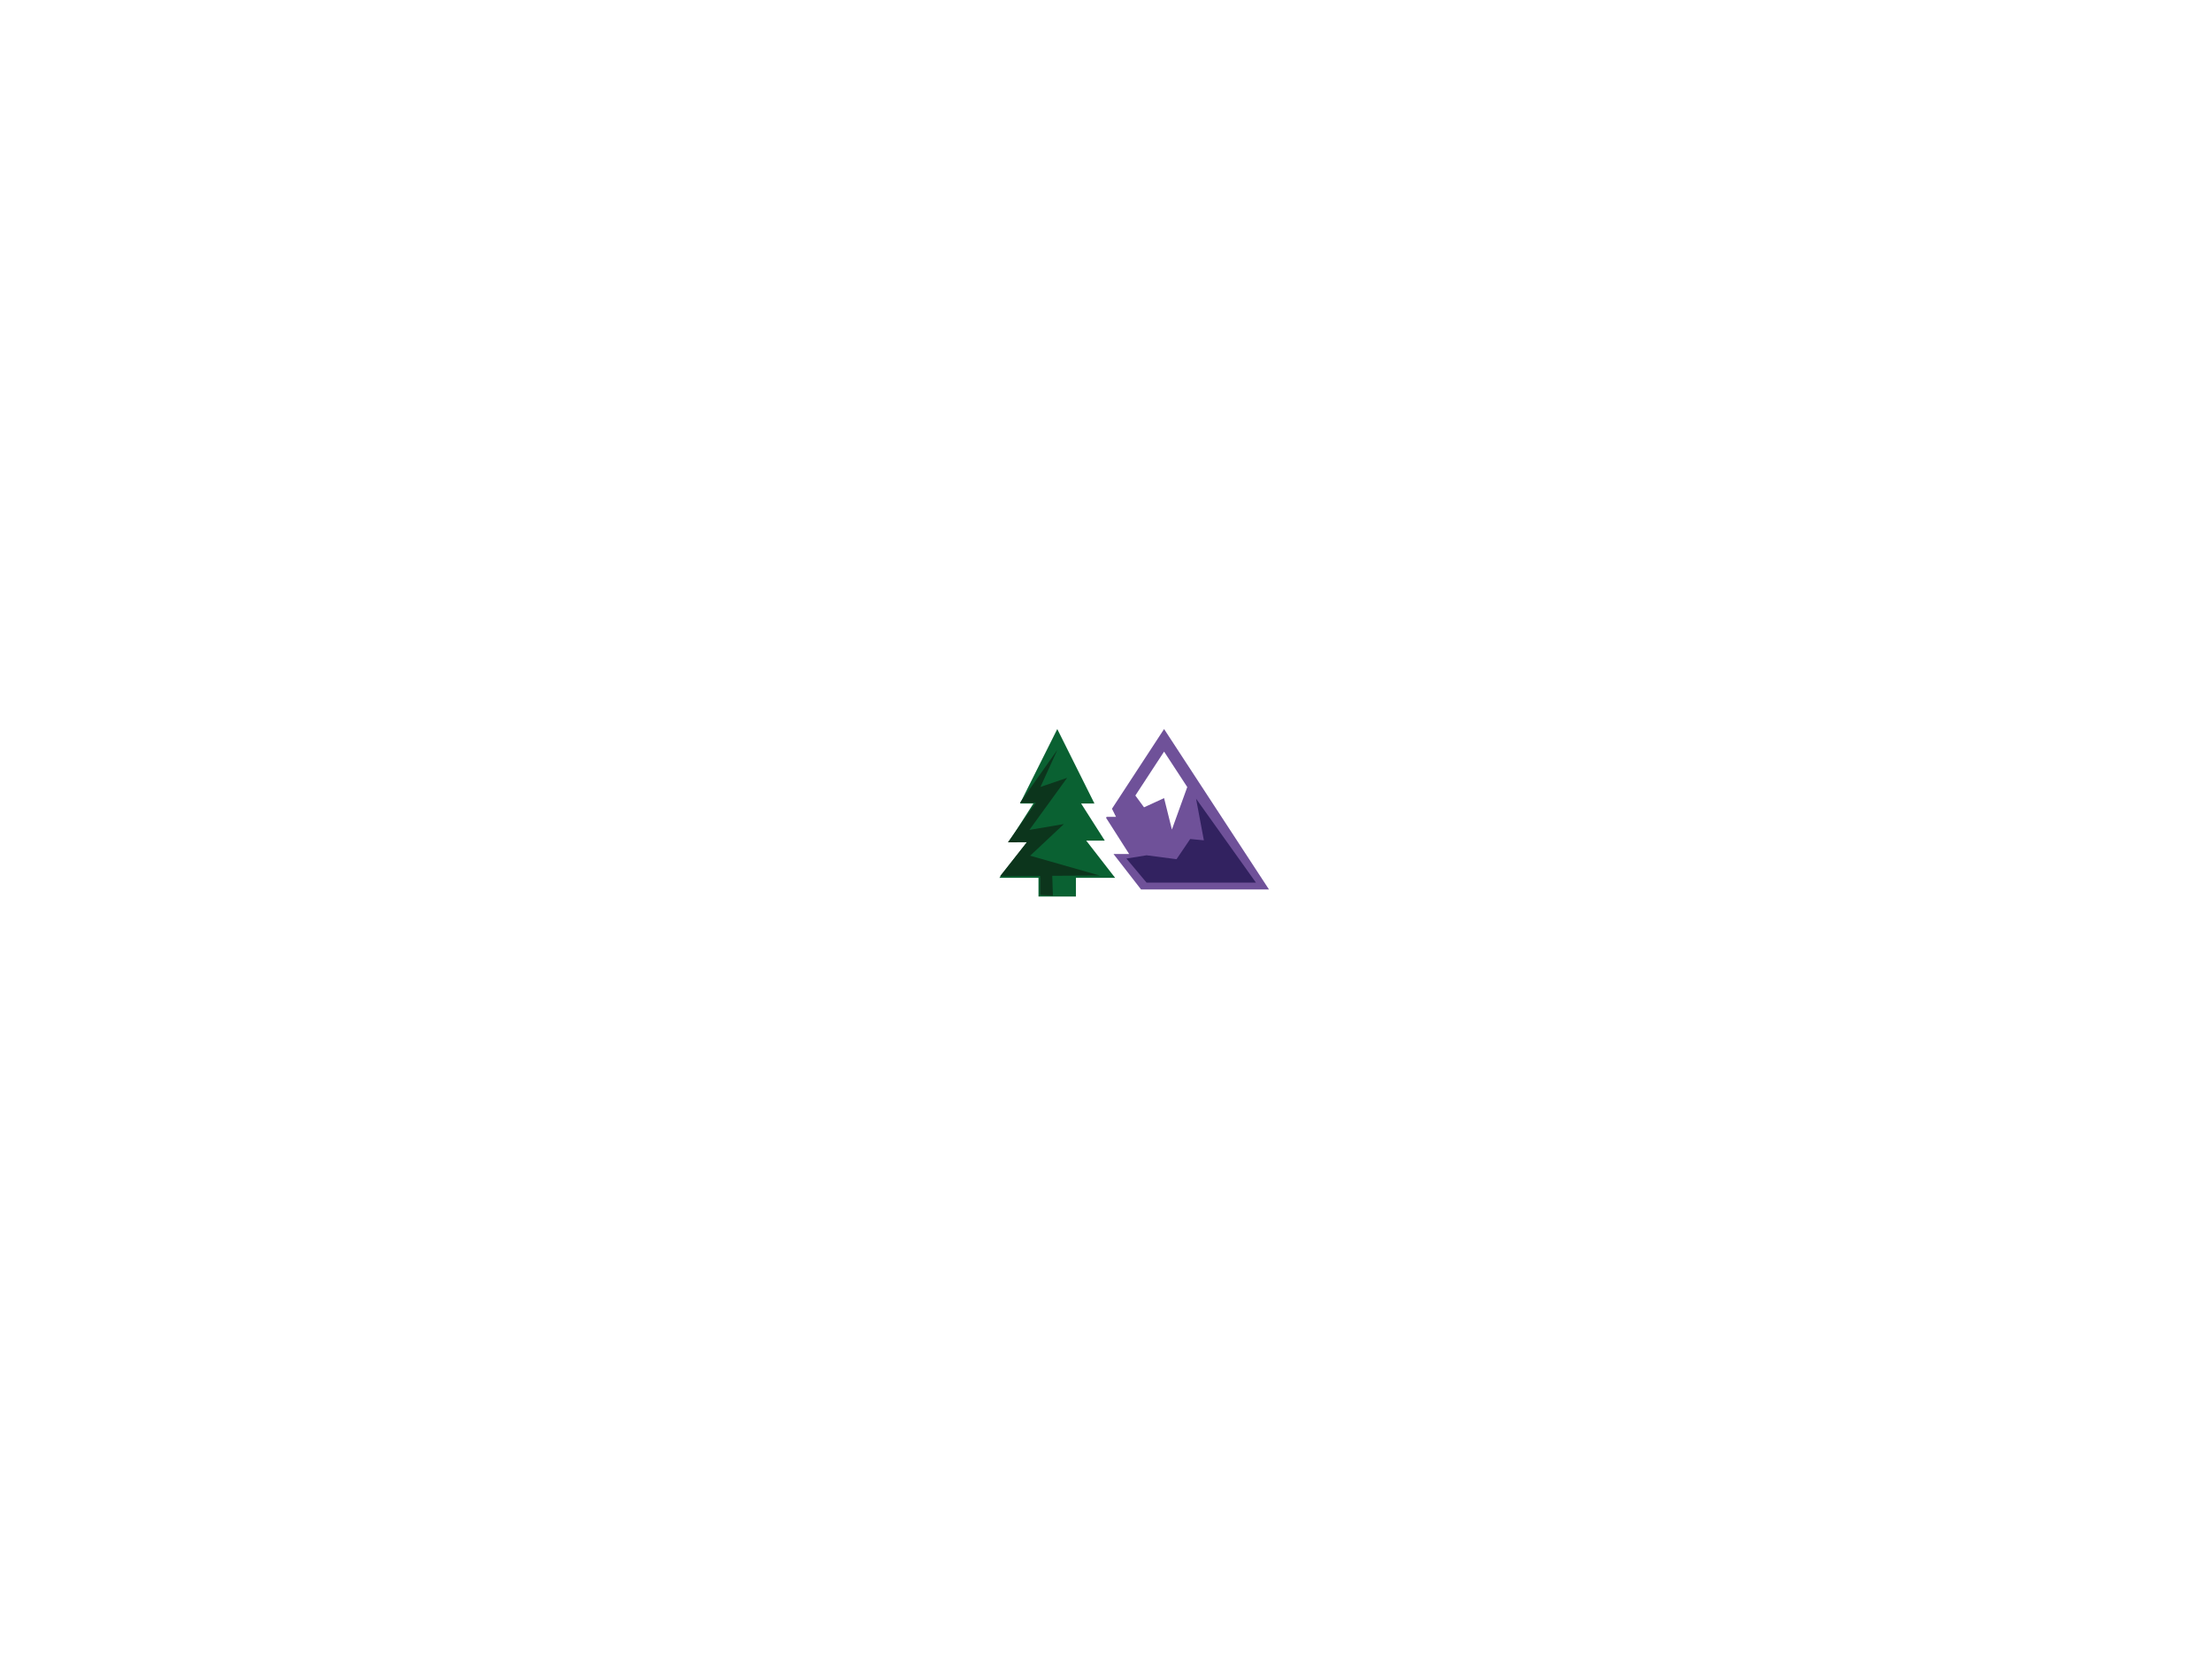
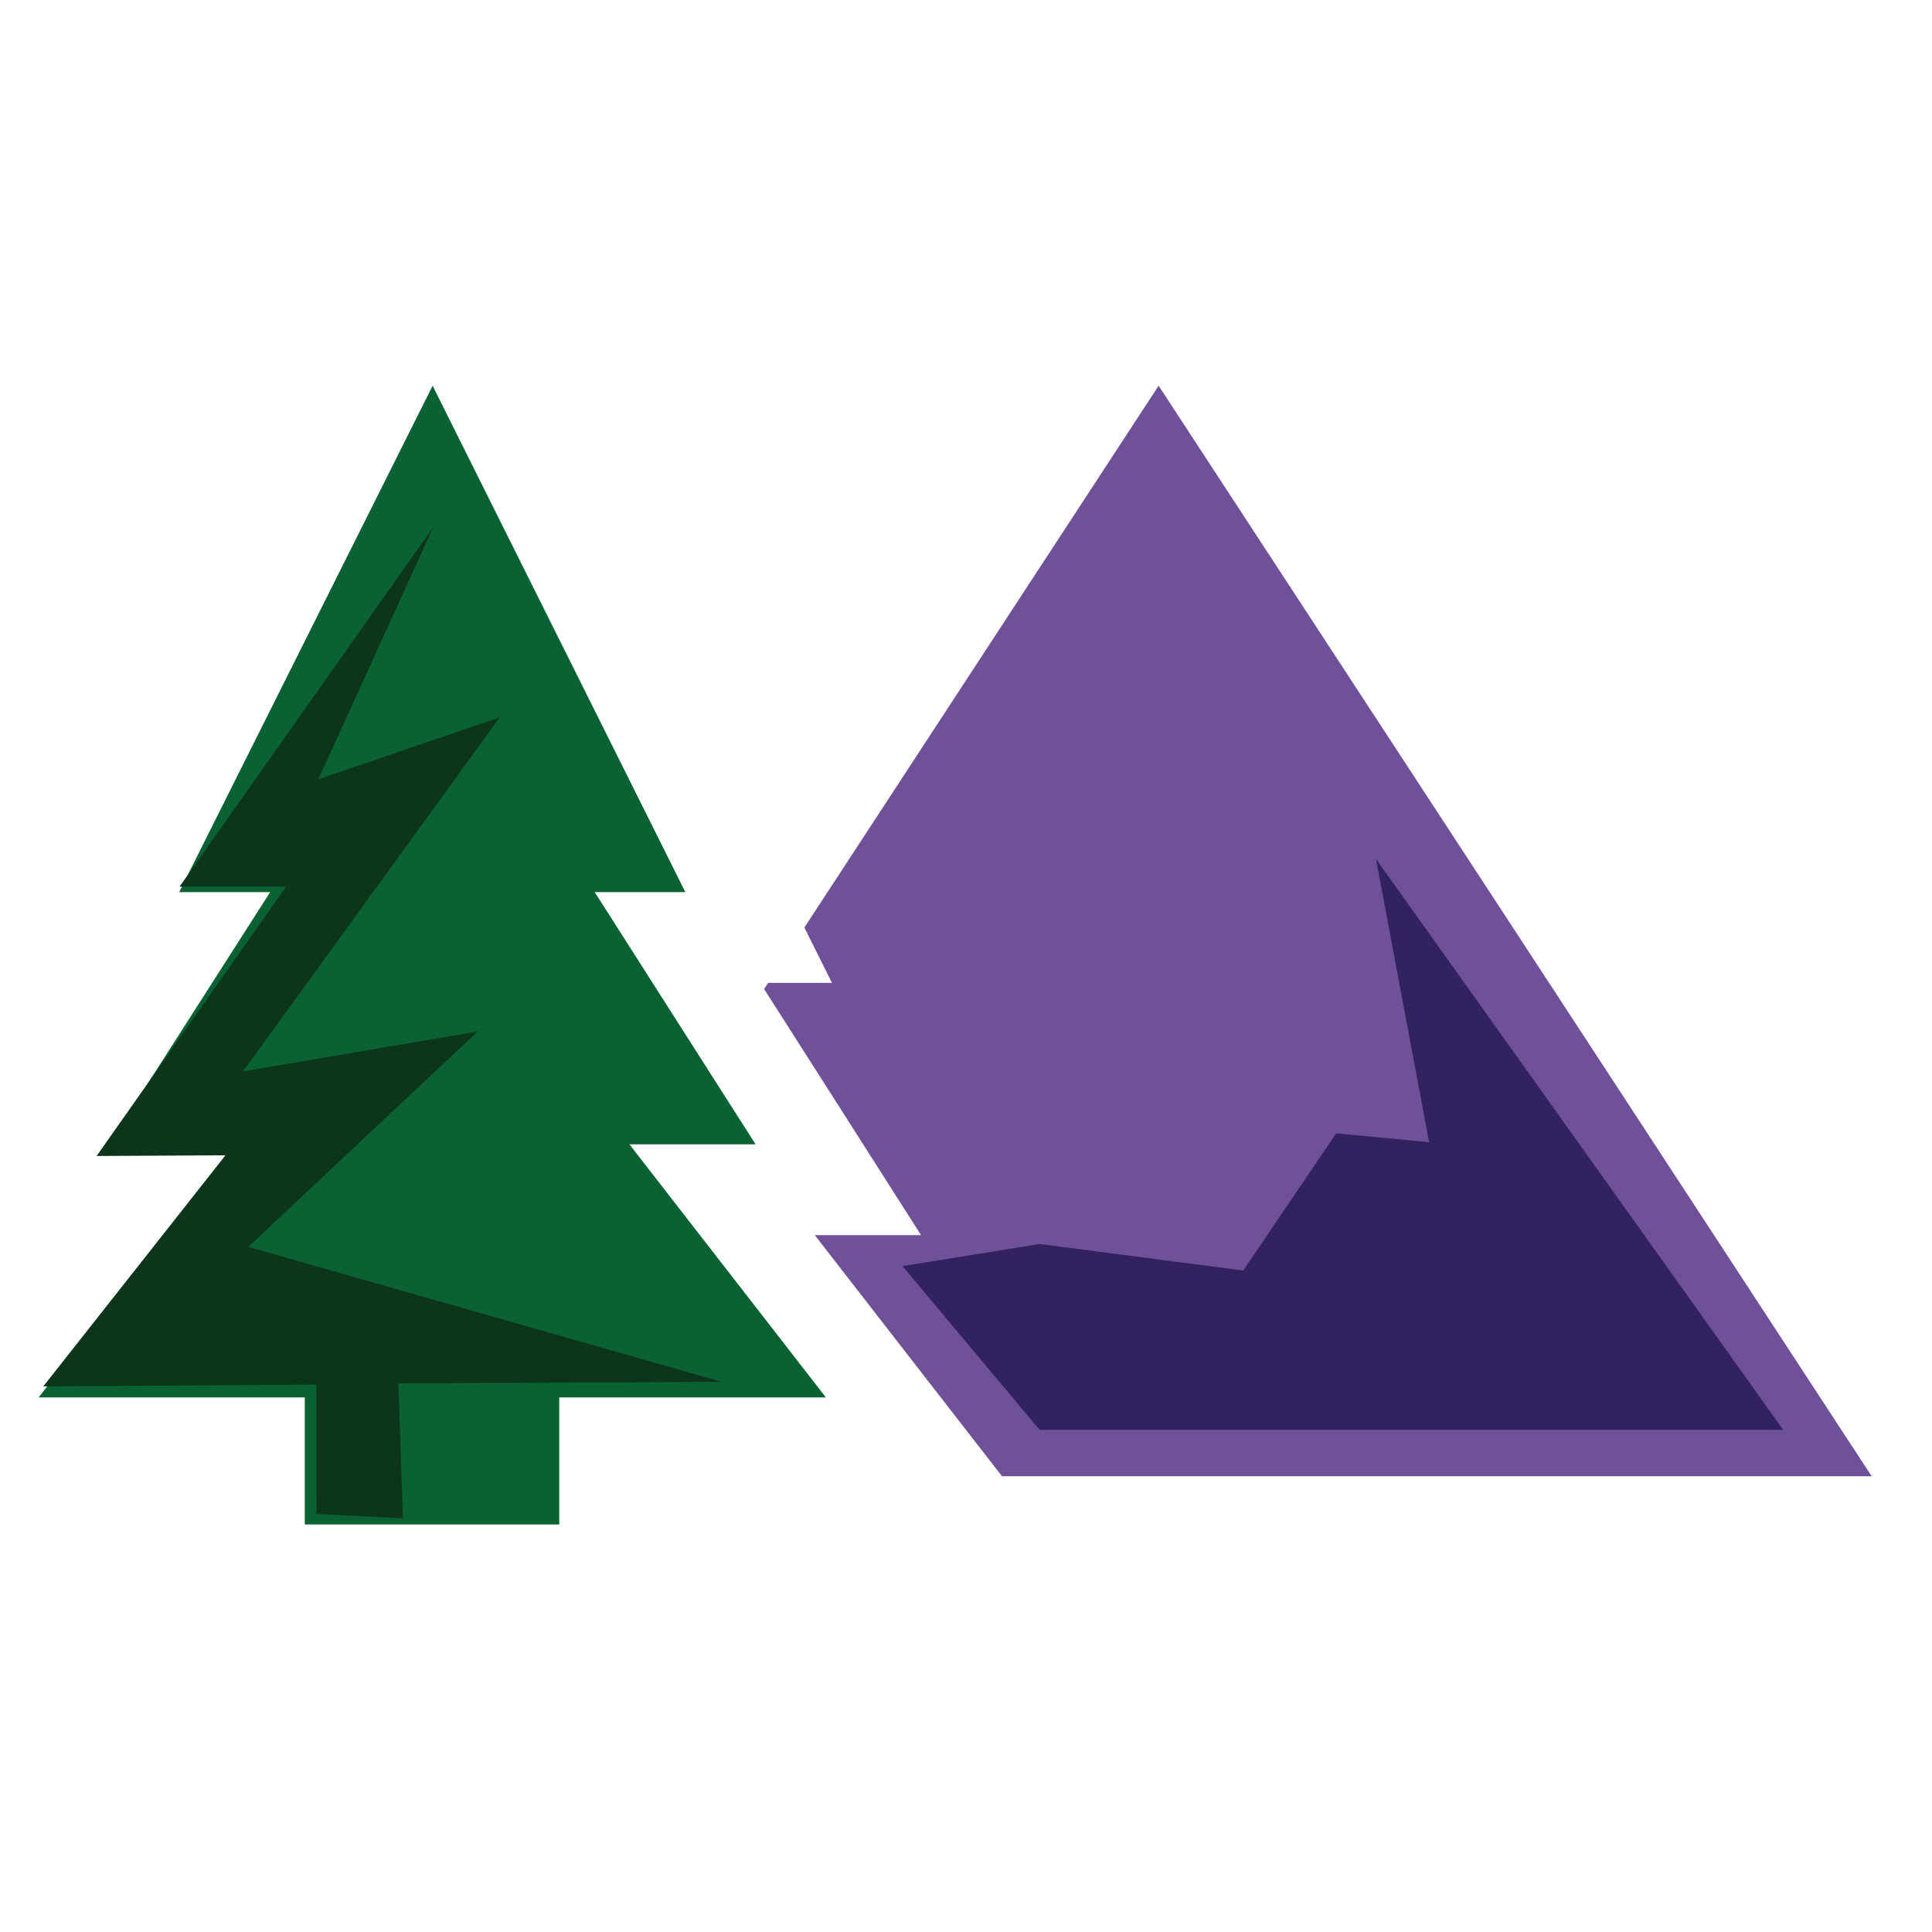
- <svg xmlns="http://www.w3.org/2000/svg" version="1.1" id="Layer_1" x="0px" y="0px" width="800px" height="600px" viewBox="0 0 800 600" style="enable-background:new 0 0 800 600;" xml:space="preserve">
-   <g>
-     <path style="fill:#6F5199;" d="M421.006,263.667l-18.847,28.824l1.469,2.943h-3.396l-0.214,0.331l3.616,5.668l4.731,7.423h-5.653   l4.406,5.676l5.556,7.153h46.268L421.006,263.667z M421.006,288.649l-7.253,3.33l-3.137-4.268l10.39-15.888l8.384,12.823   l-5.555,15.37L421.006,288.649z" />
-     <polygon style="fill:#0A6132;" points="389.116,317.49 403.305,317.49 392.852,304.027 399.563,304.027 391.006,290.609    395.826,290.609 382.381,263.667 368.897,290.609 373.738,290.609 365.158,304.027 371.891,304.027 361.417,317.49 375.58,317.49    375.58,324.251 389.116,324.251  " />
-     <polygon style="fill:#0C351C;" points="382.419,271.185 368.916,290.317 374.588,290.317 364.504,304.648 371.361,304.61    361.667,316.903 376.198,316.807 376.199,323.685 380.801,323.926 380.559,316.742 397.755,316.661 372.574,309.48    384.773,298.027 372.293,300.146 385.95,281.309 376.297,284.605  " />
-     <polygon style="fill:#322260;" points="407.378,310.505 414.676,309.329 425.507,310.74 430.451,303.442 435.396,303.912    432.57,288.844 454.233,319.218 414.676,319.218  " />
-   </g>
+ <svg xmlns="http://www.w3.org/2000/svg" version="1.1" id="Layer_1" x="0px" y="0px" width="96px" height="96px" viewBox="0 0 96 96" style="enable-background:new 0 0 96 96;" xml:space="preserve">
+   <polyline style="fill:#6F5199;" points="57.571,19.167 39.969,46.088 41.341,48.837 38.17,48.837 37.969,49.146 41.347,54.439   45.766,61.373 40.486,61.373 44.601,66.674 49.79,73.355 93.003,73.355 57.571,19.167 " />
+   <polygon style="fill:#6F5199;" points="57.571,42.5 50.798,45.61 47.868,41.624 57.571,26.785 65.401,38.762 60.213,53.117 " />
+   <polyline style="fill:#0A6132;" points="21.497,19.167 8.903,44.33 13.424,44.33 5.411,56.861 11.7,56.861 1.917,69.438   15.145,69.438 15.145,75.751 27.788,75.751 27.788,69.438 41.039,69.438 31.276,56.861 37.544,56.861 29.552,44.33 34.054,44.33   21.497,19.167 " />
+   <polygon style="fill:#0C351C;" points="21.532,26.188 8.921,44.058 14.218,44.058 4.8,57.441 11.204,57.406 2.15,68.889   15.722,68.798 15.723,75.223 20.021,75.447 19.795,68.738 35.855,68.662 12.337,61.956 23.731,51.258 12.075,53.236 24.831,35.645   15.814,38.723 " />
+   <polygon style="fill:#322260;" points="44.844,62.912 51.659,61.814 61.775,63.132 66.394,56.314 71.012,56.755 68.372,42.682   88.605,71.05 51.659,71.05 " />
</svg>
